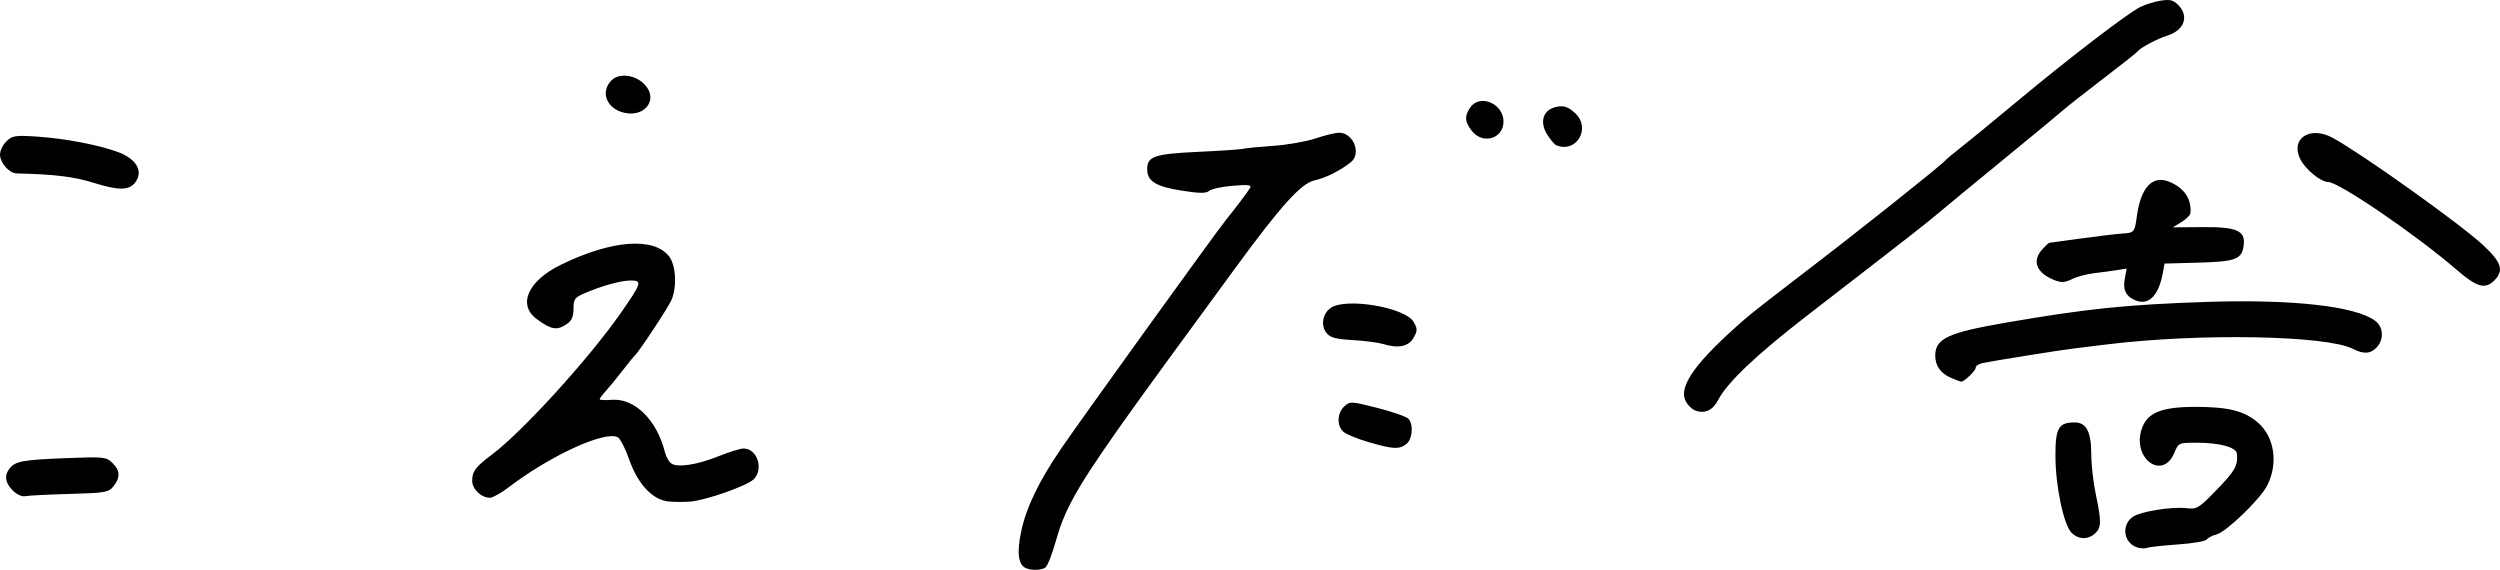
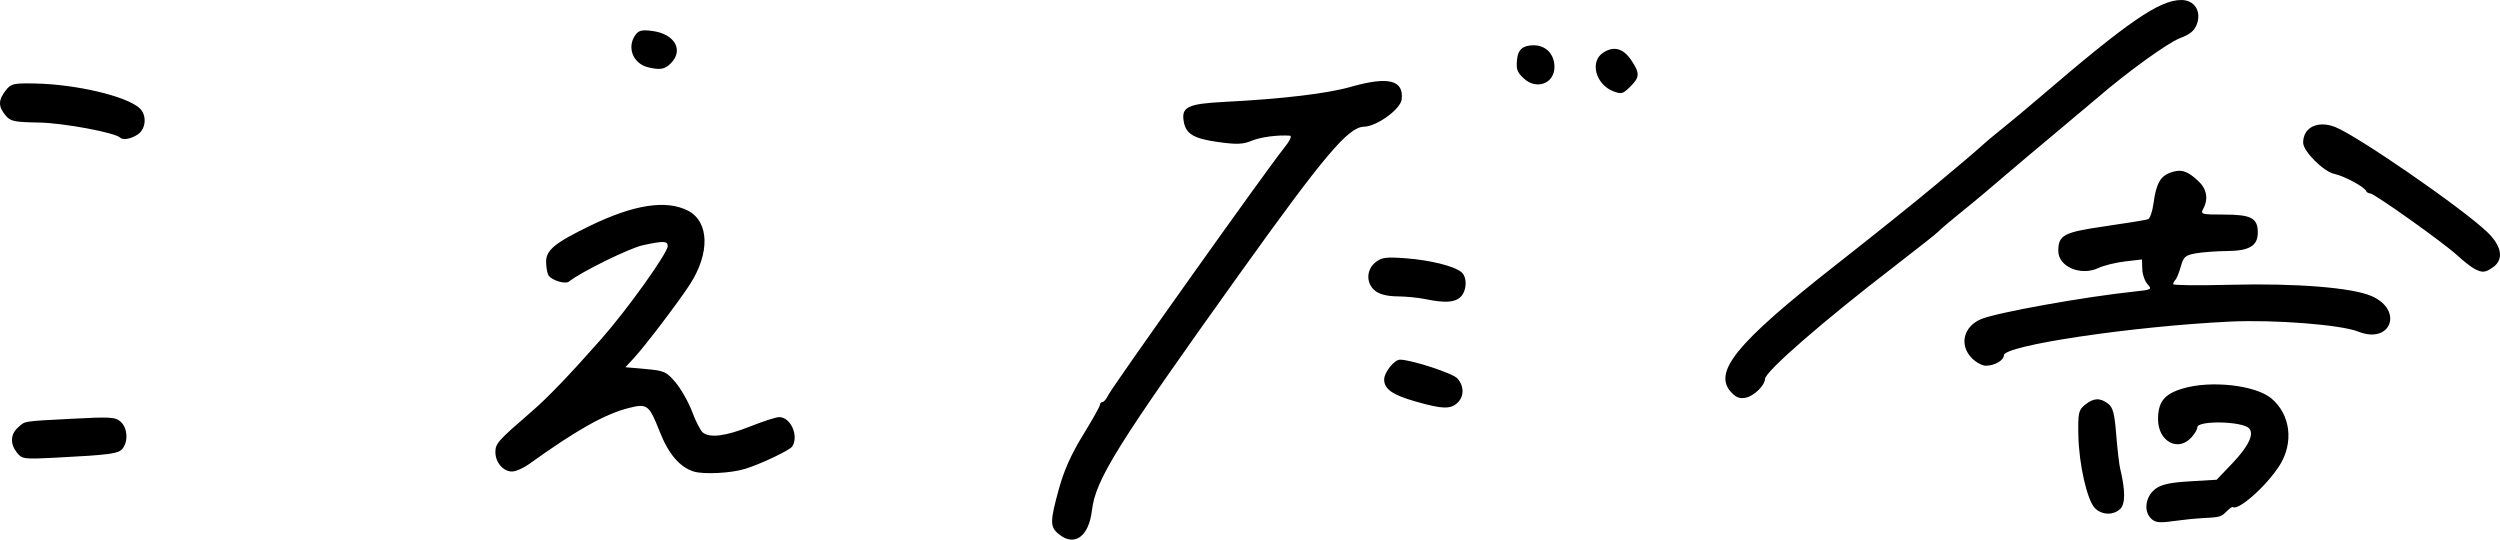
- <svg xmlns="http://www.w3.org/2000/svg" xmlns:xlink="http://www.w3.org/1999/xlink" version="1.1" id="svg1" width="575.32" height="131.134" viewBox="0 0 575.32 131.134">
+ <svg xmlns:xlink="http://www.w3.org/1999/xlink" version="1.1" id="svg1" width="551.331" height="119.007" viewBox="0 0 551.331 119.007">
  <defs id="defs1">
    <linearGradient id="linearGradient1">
      <stop style="stop-color:#39817d;stop-opacity:1;" offset="0.557" id="stop1" />
      <stop style="stop-color:#cec948;stop-opacity:1;" offset="1" id="stop2" />
    </linearGradient>
    <linearGradient xlink:href="#linearGradient1" id="linearGradient2" x1="95.035" y1="-12.869" x2="501.848" y2="393.944" gradientUnits="userSpaceOnUse" />
  </defs>
-   <g id="g1" transform="translate(-10.78149,-124.9708)">
-     <path d="m 246.905,255.728 c -1.777,-0.711 -2.156,-3.476 -1.142,-8.336 1.173,-5.625 4.053,-11.619 9.228,-19.205 4.497,-6.592 35.94,-50.216 37.964,-52.672 1.764,-2.14 4.961,-6.375 5.47,-7.245 0.438,-0.75 -0.266,-0.849 -3.923,-0.552 -2.452,0.199 -4.892,0.722 -5.422,1.162 -0.751,0.624 -2.165,0.614 -6.395,-0.044 -5.848,-0.91 -7.904,-2.179 -7.904,-4.882 0,-3.015 1.628,-3.572 11.844,-4.046 5.231,-0.243 9.881,-0.56 10.333,-0.704 0.452,-0.144 3.487,-0.443 6.743,-0.664 3.257,-0.221 7.672,-0.991 9.812,-1.712 2.14,-0.721 4.604,-1.311 5.475,-1.311 3.204,0 5.119,4.735 2.72,6.726 -2.259,1.874 -5.866,3.693 -8.394,4.232 -3.091,0.659 -7.687,5.745 -18.333,20.283 -15.208,20.77 -19.396,26.506 -22.203,30.411 -13.449,18.712 -16.802,24.377 -18.907,31.941 -0.907,3.259 -2.049,6.18 -2.538,6.49 -0.974,0.617 -3.058,0.678 -4.432,0.128 z m 255.433,-4.877 c -2.975,-1.201 -3.344,-5.241 -0.638,-7.004 1.841,-1.2 8.885,-2.315 12.208,-1.933 2.486,0.286 2.811,0.088 7.067,-4.301 4.202,-4.334 4.836,-5.473 4.579,-8.232 -0.138,-1.488 -3.932,-2.523 -9.263,-2.528 -4.115,-0.004 -4.168,0.02 -5.123,2.306 -2.711,6.488 -9.792,1.327 -7.516,-5.478 1.253,-3.745 4.534,-5.087 12.414,-5.077 7.631,0.01 11.274,0.939 14.381,3.667 3.801,3.337 4.66,9.447 2.04,14.506 -1.613,3.114 -9.428,10.646 -11.596,11.176 -0.977,0.239 -1.988,0.76 -2.247,1.157 -0.259,0.398 -3.259,0.917 -6.667,1.153 -3.408,0.237 -6.646,0.596 -7.196,0.799 -0.55,0.203 -1.649,0.107 -2.443,-0.214 z m -14.832,-3.276 c -1.819,-1.819 -3.69,-10.702 -3.709,-17.611 -0.018,-6.516 0.702,-7.781 4.429,-7.781 2.694,0 3.811,2.148 3.816,7.333 0.002,2.383 0.469,6.528 1.038,9.21 1.331,6.276 1.302,7.674 -0.185,9.02 -1.62,1.466 -3.822,1.396 -5.389,-0.172 z m -322.935,-7.211 c -3.651,-0.383 -7.035,-4.026 -9.017,-9.709 -0.858,-2.46 -2.023,-4.732 -2.588,-5.048 -2.884,-1.614 -15.548,4.186 -25.159,11.522 -1.72,1.313 -3.638,2.387 -4.262,2.387 -2.033,0 -4.097,-1.97 -4.097,-3.91 0,-2.198 0.723,-3.147 4.667,-6.123 7.021,-5.299 22.208,-21.999 29.473,-32.411 4.87,-6.98 5.05,-7.558 2.339,-7.549 -2.279,0.008 -6.529,1.182 -10.646,2.942 -2.149,0.919 -2.501,1.371 -2.51,3.226 -0.012,2.53 -0.468,3.35 -2.441,4.389 -1.696,0.892 -3.066,0.508 -6.048,-1.697 -4.448,-3.289 -2.004,-8.772 5.56,-12.476 11.623,-5.691 21.363,-6.455 24.904,-1.952 1.574,2.001 1.861,7.011 0.574,10.029 -0.743,1.742 -7.606,12.129 -8.501,12.865 -0.223,0.183 -1.444,1.683 -2.715,3.333 -1.27,1.65 -2.987,3.747 -3.816,4.66 -0.829,0.913 -1.507,1.815 -1.507,2.005 0,0.19 1.275,0.25 2.833,0.133 5.227,-0.391 10.331,4.65 12.184,12.036 0.246,0.978 0.86,2.122 1.365,2.541 1.335,1.108 5.953,0.434 11.003,-1.604 2.412,-0.974 4.991,-1.77 5.73,-1.77 3.184,0 4.726,4.857 2.267,7.141 -1.604,1.489 -10.813,4.729 -14.382,5.06 -1.467,0.136 -3.811,0.127 -5.209,-0.019 z M 13.708,237.838 c -1.746,-1.746 -1.992,-3.421 -0.739,-5.028 1.326,-1.7 2.967,-2.008 12.789,-2.399 8.926,-0.355 9.426,-0.306 10.857,1.06 1.82,1.738 1.905,3.4 0.276,5.411 -1.142,1.41 -1.829,1.529 -10.167,1.759 -4.918,0.136 -9.5,0.369 -10.183,0.519 -0.703,0.154 -1.93,-0.418 -2.833,-1.321 z M 325.781,226.73 c -2.567,-0.741 -5.192,-1.814 -5.833,-2.384 -1.573,-1.397 -1.474,-4.344 0.198,-5.857 1.33,-1.204 1.522,-1.194 7.71,0.38 3.49,0.888 6.676,2.013 7.08,2.5 1.181,1.423 0.871,4.735 -0.543,5.805 -1.658,1.254 -2.962,1.187 -8.611,-0.445 z m 75.161,-7.28 c -0.828,-0.308 -1.865,-1.349 -2.304,-2.312 -1.568,-3.44 2.589,-9.106 13.861,-18.89 1.438,-1.248 7.565,-6.037 13.615,-10.642 11.27,-8.578 31.139,-24.371 32.333,-25.7 0.367,-0.408 2.016,-1.787 3.666,-3.065 1.65,-1.278 7.5,-6.073 13.001,-10.656 11.56,-9.632 25.061,-19.987 28.096,-21.549 1.153,-0.594 3.295,-1.271 4.76,-1.505 2.175,-0.348 2.921,-0.168 4.07,0.981 2.6,2.6 1.402,5.876 -2.593,7.088 -2.062,0.626 -6.091,2.748 -6.613,3.485 -0.213,0.3 -3.687,3.062 -7.721,6.137 -4.033,3.075 -8.41,6.515 -9.727,7.644 -1.316,1.129 -4.616,3.873 -7.333,6.097 -7.694,6.298 -21.428,17.609 -23.273,19.168 -0.917,0.774 -6.467,5.117 -12.333,9.65 -5.867,4.533 -13.059,10.094 -15.983,12.357 -11.546,8.936 -18.258,15.315 -20.303,19.297 -1.21,2.355 -3.071,3.217 -5.219,2.418 z m 58.725,-7.571 c -2.339,-1.018 -3.564,-2.803 -3.531,-5.151 0.053,-3.847 2.971,-5.206 16.037,-7.468 18.808,-3.257 28.048,-4.211 46.608,-4.814 19.643,-0.638 34.146,0.995 38.59,4.347 1.899,1.433 2.078,4.215 0.39,6.08 -1.4,1.547 -3.038,1.66 -5.513,0.38 -5.998,-3.101 -35.258,-3.639 -56.467,-1.038 -2.933,0.36 -6.452,0.79 -7.819,0.957 -3.242,0.394 -19.078,2.932 -21.014,3.367 -0.825,0.185 -1.5,0.658 -1.5,1.051 0,0.681 -2.635,3.221 -3.333,3.213 -0.183,-0.002 -1.285,-0.418 -2.448,-0.924 z m -130.552,-7.732 c -1.1,-0.341 -4.244,-0.75 -6.988,-0.909 -3.983,-0.231 -5.208,-0.561 -6.08,-1.639 -1.374,-1.697 -0.913,-4.452 0.964,-5.767 3.495,-2.448 17.21,-0.119 19.104,3.243 0.891,1.582 0.889,1.976 -0.021,3.609 -1.13,2.03 -3.526,2.532 -6.979,1.463 z m 173.31,-9.979 c -2.334,-0.863 -3.168,-2.423 -2.682,-5.014 l 0.446,-2.378 -2.204,0.353 c -1.212,0.194 -3.589,0.514 -5.281,0.71 -1.693,0.197 -3.984,0.81 -5.092,1.363 -1.572,0.784 -2.434,0.846 -3.921,0.28 -4.268,-1.623 -5.409,-4.461 -2.883,-7.173 0.748,-0.802 1.445,-1.459 1.551,-1.459 0.105,0 3.319,-0.437 7.141,-0.972 3.822,-0.534 8.095,-1.047 9.496,-1.139 2.975,-0.196 3.027,-0.254 3.539,-4.014 0.91,-6.673 3.604,-9.522 7.485,-7.914 3.429,1.42 5.135,3.965 4.839,7.216 -0.042,0.464 -0.972,1.387 -2.065,2.053 l -1.989,1.209 6.915,-0.052 c 7.74,-0.059 9.772,0.815 9.417,4.051 -0.366,3.334 -1.729,3.878 -10.313,4.118 l -7.914,0.221 -0.439,2.338 c -0.934,4.977 -3.167,7.269 -6.046,6.204 z m 73.621,-7.178 c -9.229,-7.978 -27.04,-20.139 -29.496,-20.139 -1.661,0 -5.12,-2.795 -6.339,-5.123 -2.512,-4.796 2.098,-7.926 7.406,-5.03 6.704,3.657 29.244,19.729 34.52,24.614 4.341,4.019 4.948,5.902 2.644,8.206 -2.112,2.112 -4.001,1.566 -8.736,-2.527 z M 32.448,167.075 c -4.641,-1.45 -8.956,-1.982 -17.833,-2.196 -1.708,-0.041 -3.833,-2.445 -3.833,-4.336 0,-0.902 0.675,-2.284 1.5,-3.071 1.368,-1.304 2,-1.397 7.167,-1.053 6.329,0.421 14.197,1.933 18.535,3.562 4.26,1.599 5.844,4.438 3.903,6.992 -1.397,1.838 -3.8,1.864 -9.438,0.102 z M 368.973,158.417 c -0.444,-0.18 -1.424,-1.325 -2.177,-2.543 -1.632,-2.64 -1.009,-5.266 1.447,-6.098 2.07,-0.701 3.254,-0.408 5.038,1.248 3.698,3.431 0.299,9.262 -4.308,7.393 z m -19.477,-3.323 c -1.651,-2.099 -1.736,-3.441 -0.344,-5.428 2.21,-3.155 7.629,-0.837 7.629,3.263 0,3.977 -4.749,5.389 -7.285,2.165 z m -195.2,-4.207 c -3.968,-0.988 -5.403,-4.815 -2.786,-7.432 1.799,-1.799 5.627,-1.261 7.734,1.087 3.074,3.425 -0.137,7.542 -4.948,6.345 z" id="path1" />
+   <g id="g1" transform="translate(-5.921897,-128.5875)">
+     <path d="m 239.54,246.48 c -2.101,-1.653 -2.111,-2.754 -0.094,-10.086 1.118,-4.065 2.737,-7.676 5.333,-11.897 2.05,-3.333 3.728,-6.33 3.728,-6.659 0,-0.329 0.252,-0.598 0.56,-0.598 0.308,0 0.87,-0.675 1.25,-1.5 0.788,-1.712 35.152,-50.023 38.648,-54.333 1.391,-1.715 1.951,-2.859 1.42,-2.898 -2.722,-0.2 -6.498,0.308 -8.503,1.145 -1.849,0.771 -3.258,0.822 -7.293,0.261 -5.313,-0.739 -7.086,-1.76 -7.584,-4.368 -0.644,-3.368 0.76,-4.07 8.969,-4.491 12.792,-0.655 22.646,-1.829 27.866,-3.32 8.252,-2.358 11.711,-1.496 11.195,2.787 -0.261,2.161 -5.497,5.948 -8.306,6.007 -3.468,0.073 -8.727,6.299 -27.63,32.715 -26.871,37.551 -31.564,45.078 -32.375,51.918 -0.675,5.7 -3.779,7.998 -7.185,5.319 z m 240.708,-3.594 c -1.651,-1.651 -1.142,-4.883 1.021,-6.49 1.319,-0.981 3.236,-1.398 7.634,-1.661 l 5.872,-0.352 3.48,-3.651 c 3.562,-3.736 4.859,-6.484 3.637,-7.705 -1.568,-1.568 -11.386,-1.743 -11.386,-0.203 0,0.458 -0.612,1.489 -1.359,2.291 -2.973,3.192 -7.307,0.769 -7.307,-4.085 0,-3.831 1.398,-5.559 5.479,-6.771 6.196,-1.84 16.028,-0.734 19.521,2.196 4.239,3.555 4.985,9.796 1.771,14.821 -2.911,4.553 -9.13,10.055 -10.319,9.131 -0.118,-0.092 -0.739,0.358 -1.381,1 -1.202,1.202 -1.357,1.243 -5.571,1.465 -1.375,0.072 -4.175,0.363 -6.223,0.646 -3.09,0.427 -3.918,0.32 -4.869,-0.632 z m -12.313,-2.218 c -1.734,-1.734 -3.561,-9.779 -3.67,-16.162 -0.084,-4.903 0.047,-5.489 1.482,-6.655 1.876,-1.524 3.292,-1.589 5.083,-0.236 1.065,0.805 1.414,2.135 1.786,6.812 0.255,3.197 0.644,6.562 0.866,7.479 1.152,4.76 1.17,7.759 0.055,8.874 -1.482,1.482 -4.059,1.431 -5.602,-0.113 z m -309.026,-8.094 c -3.085,-0.966 -5.57,-3.879 -7.496,-8.786 -2.318,-5.908 -2.752,-6.246 -6.738,-5.248 -5.307,1.329 -11.58,4.85 -22.101,12.406 -1.246,0.895 -2.924,1.627 -3.73,1.627 -1.948,0 -3.671,-2.005 -3.671,-4.27 0,-1.922 0.511,-2.493 8.109,-9.063 3.508,-3.033 8.202,-7.928 15.224,-15.874 5.719,-6.472 14.667,-18.979 14.667,-20.501 0,-1.156 -0.863,-1.188 -5.46,-0.202 -2.948,0.632 -13.683,5.905 -16.292,8.001 -0.841,0.676 -3.851,-0.242 -4.561,-1.392 -0.244,-0.394 -0.47,-1.663 -0.503,-2.82 -0.076,-2.683 1.821,-4.254 9.816,-8.129 9.561,-4.633 16.718,-5.725 21.464,-3.276 4.692,2.421 4.891,9.314 0.467,16.2 -2.433,3.787 -9.949,13.681 -12.403,16.325 l -1.856,2 4.451,0.396 c 4.155,0.37 4.596,0.569 6.641,3 1.205,1.432 2.834,4.319 3.62,6.416 0.786,2.097 1.838,4.152 2.337,4.567 1.541,1.279 5.051,0.837 10.462,-1.316 2.851,-1.135 5.73,-2.063 6.397,-2.063 2.538,0 4.378,4.126 2.886,6.473 -0.534,0.84 -6.998,3.906 -10.467,4.965 -3.064,0.935 -9.109,1.237 -11.264,0.563 z M 9.674,228.432 c -1.55,-1.944 -1.475,-4.04 0.199,-5.554 1.643,-1.487 0.868,-1.362 12.184,-1.955 8.25,-0.432 9.334,-0.361 10.492,0.688 1.47,1.33 1.693,4.164 0.459,5.84 -0.884,1.201 -2.646,1.443 -15.167,2.086 -6.628,0.34 -7.062,0.281 -8.167,-1.104 z M 318.18,217.151 c -5.184,-1.477 -7.007,-2.748 -7.007,-4.889 0,-1.553 2.24,-4.356 3.481,-4.356 2.497,0 11.687,3.004 12.686,4.147 1.509,1.726 1.487,4.024 -0.052,5.417 -1.544,1.397 -3.298,1.336 -9.107,-0.319 z m 69.718,-1.853 c -4.472,-4.472 0.692,-10.862 22.799,-28.215 9.12,-7.159 17.894,-14.195 22.188,-17.795 1.125,-0.943 3.656,-3.064 5.625,-4.714 1.969,-1.65 4.052,-3.45 4.629,-4 0.578,-0.55 2.546,-2.194 4.375,-3.654 1.829,-1.459 5.607,-4.609 8.395,-7 19.276,-16.526 26.215,-21.298 31.02,-21.332 2.883,-0.02 4.498,2.39 3.506,5.234 -0.53,1.521 -1.45,2.3 -3.751,3.179 -2.712,1.036 -11.578,7.439 -18.242,13.176 -1.318,1.135 -4.743,4.013 -7.611,6.396 -4.458,3.704 -11.208,9.4 -17.666,14.907 -0.92,0.785 -3.32,2.757 -5.333,4.382 -2.013,1.625 -3.96,3.288 -4.327,3.695 -0.367,0.407 -4.717,3.854 -9.667,7.66 -16.006,12.308 -28.648,23.31 -28.681,24.962 -0.028,1.367 -2.316,3.646 -4.094,4.078 -1.307,0.318 -2.143,0.064 -3.167,-0.96 z m 52.912,-7.694 c -2.873,-2.873 -1.913,-7.006 2.009,-8.645 3.472,-1.45 22.839,-4.927 33.909,-6.087 3.705,-0.388 3.836,-0.464 2.791,-1.619 -0.603,-0.666 -1.124,-2.164 -1.157,-3.329 l -0.06,-2.117 -3.73,0.434 c -2.052,0.239 -4.691,0.888 -5.864,1.444 -3.888,1.841 -8.866,-0.266 -8.866,-3.753 0,-3.519 1.151,-4.124 10.394,-5.458 4.733,-0.683 8.96,-1.372 9.392,-1.532 0.433,-0.16 0.978,-1.733 1.212,-3.496 0.577,-4.348 1.505,-6.018 3.782,-6.812 2.315,-0.807 3.628,-0.41 6.052,1.829 1.912,1.767 2.319,3.957 1.143,6.155 -0.655,1.225 -0.423,1.29 4.619,1.29 5.931,0 7.404,0.785 7.404,3.944 0,2.938 -1.825,4.05 -6.719,4.094 -2.354,0.021 -5.472,0.25 -6.928,0.508 -2.332,0.414 -2.729,0.76 -3.333,2.907 -0.377,1.34 -0.911,2.662 -1.186,2.936 -0.275,0.274 -0.5,0.706 -0.5,0.96 0,0.253 5.625,0.314 12.5,0.135 14.54,-0.379 27.037,0.62 31.291,2.502 7.073,3.129 4.216,10.69 -2.958,7.827 -3.83,-1.528 -18.531,-2.677 -28.282,-2.211 -21.516,1.029 -49.884,5.254 -49.884,7.429 0,1.114 -2.056,2.302 -3.986,2.302 -0.774,0 -2.144,-0.736 -3.044,-1.636 z M 320.174,194.535 c -1.467,-0.303 -4.208,-0.569 -6.093,-0.59 -2.267,-0.025 -3.93,-0.447 -4.917,-1.245 -2.01,-1.627 -1.965,-4.615 0.093,-6.262 1.356,-1.086 2.314,-1.213 6.675,-0.89 5.381,0.399 10.658,1.711 12.273,3.051 1.35,1.121 1.21,4.216 -0.25,5.538 -1.3,1.176 -3.48,1.288 -7.781,0.398 z m 231.333,-6.735 c -0.733,-0.403 -2.383,-1.703 -3.667,-2.888 -2.997,-2.768 -18.317,-13.671 -19.21,-13.671 -0.373,0 -0.779,-0.238 -0.901,-0.528 -0.391,-0.93 -4.817,-3.313 -7.018,-3.778 -2.381,-0.503 -6.87,-5 -6.87,-6.881 0,-3.359 3.165,-4.938 6.986,-3.485 4.757,1.808 27.922,17.784 33.547,23.135 3.299,3.138 3.797,6.097 1.319,7.833 -1.735,1.215 -2.381,1.256 -4.185,0.264 z M 32.441,158.951 c -1.115,-1.115 -12.486,-3.239 -17.854,-3.336 -5.657,-0.101 -6.373,-0.259 -7.5,-1.651 -1.572,-1.941 -1.555,-3.284 0.065,-5.391 1.187,-1.544 1.666,-1.66 6.485,-1.572 9.006,0.165 20.056,2.758 23.037,5.408 1.658,1.473 1.492,4.527 -0.315,5.792 -1.421,0.995 -3.31,1.357 -3.918,0.75 z M 361.84,148.769 c -3.997,-1.461 -5.413,-6.573 -2.372,-8.565 2.33,-1.527 4.43,-0.972 6.182,1.635 1.928,2.869 1.911,3.74 -0.113,5.765 -1.688,1.688 -2,1.786 -3.697,1.166 z m -19.874,-2.888 c -1.503,-1.4 -1.714,-2.019 -1.471,-4.307 0.223,-2.092 1.329,-3 3.657,-3 2.687,0 4.577,1.97 4.577,4.77 0,3.673 -3.953,5.156 -6.763,2.538 z m -193.126,-2.454 c -3.34,-0.814 -4.748,-4.454 -2.768,-7.161 0.719,-0.983 1.464,-1.153 3.718,-0.851 4.952,0.664 6.973,4.235 4.05,7.158 -1.313,1.313 -2.372,1.494 -5,0.854 z" id="path1" />
  </g>
</svg>
